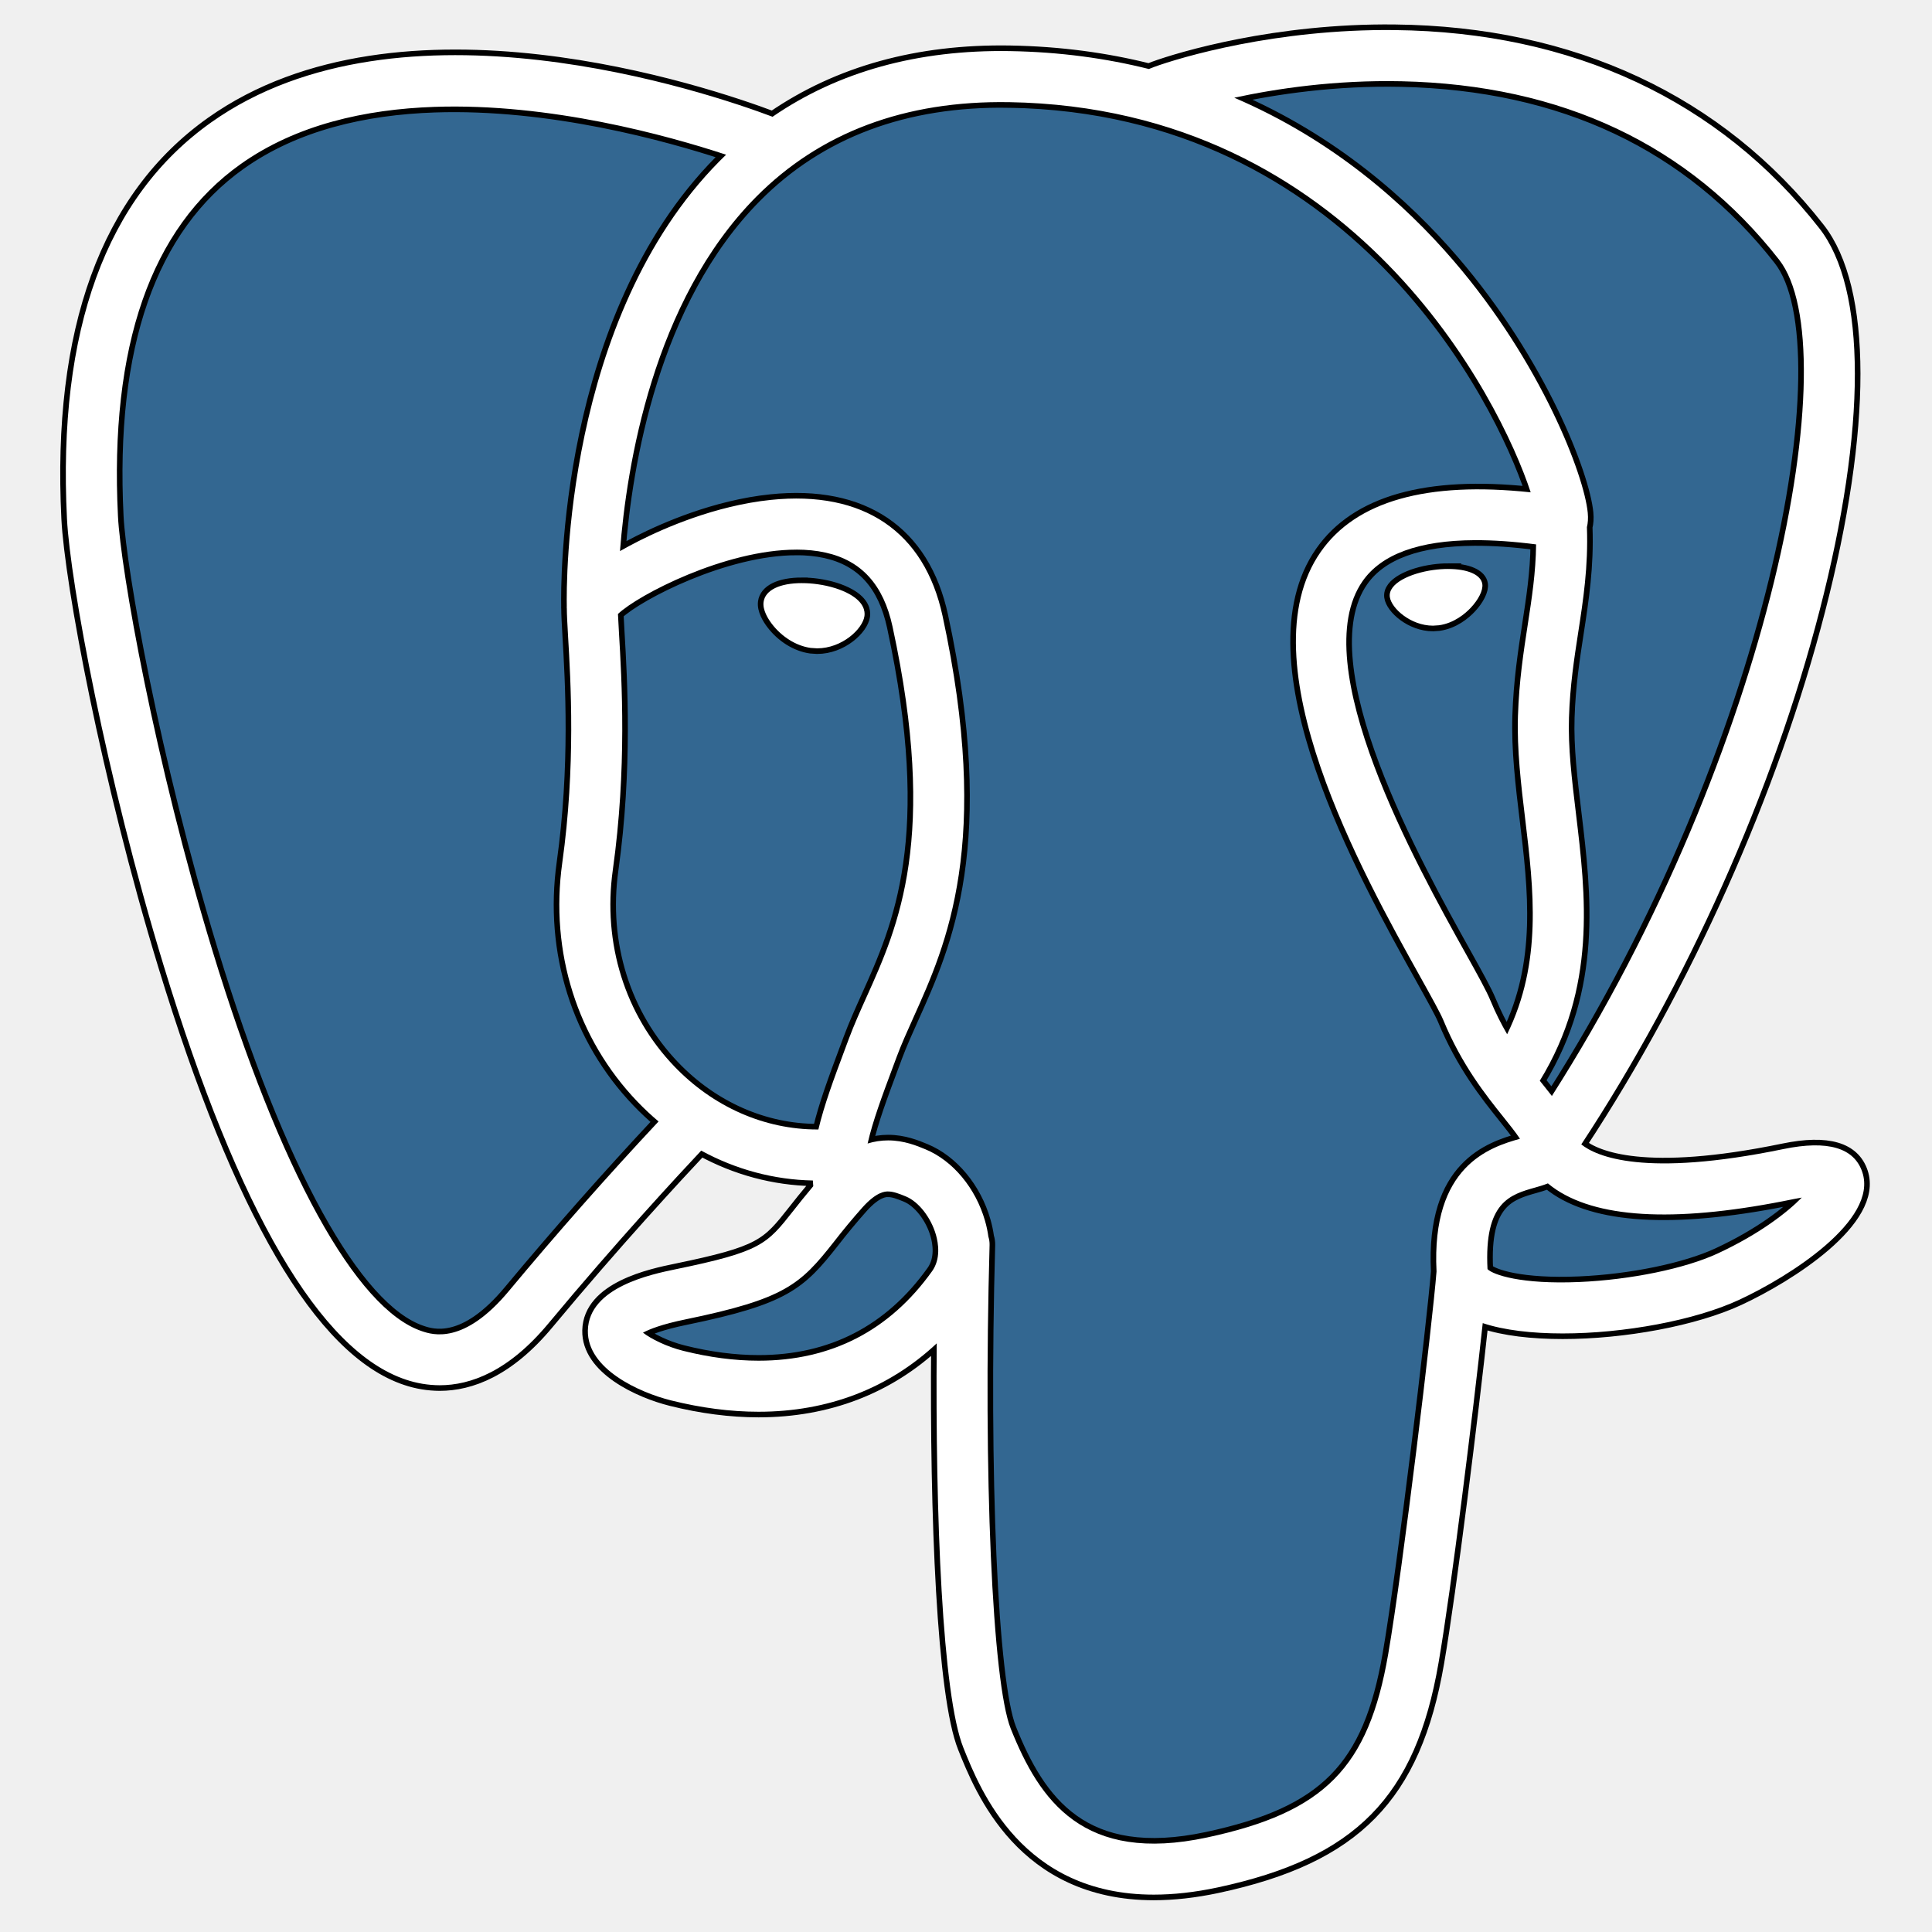
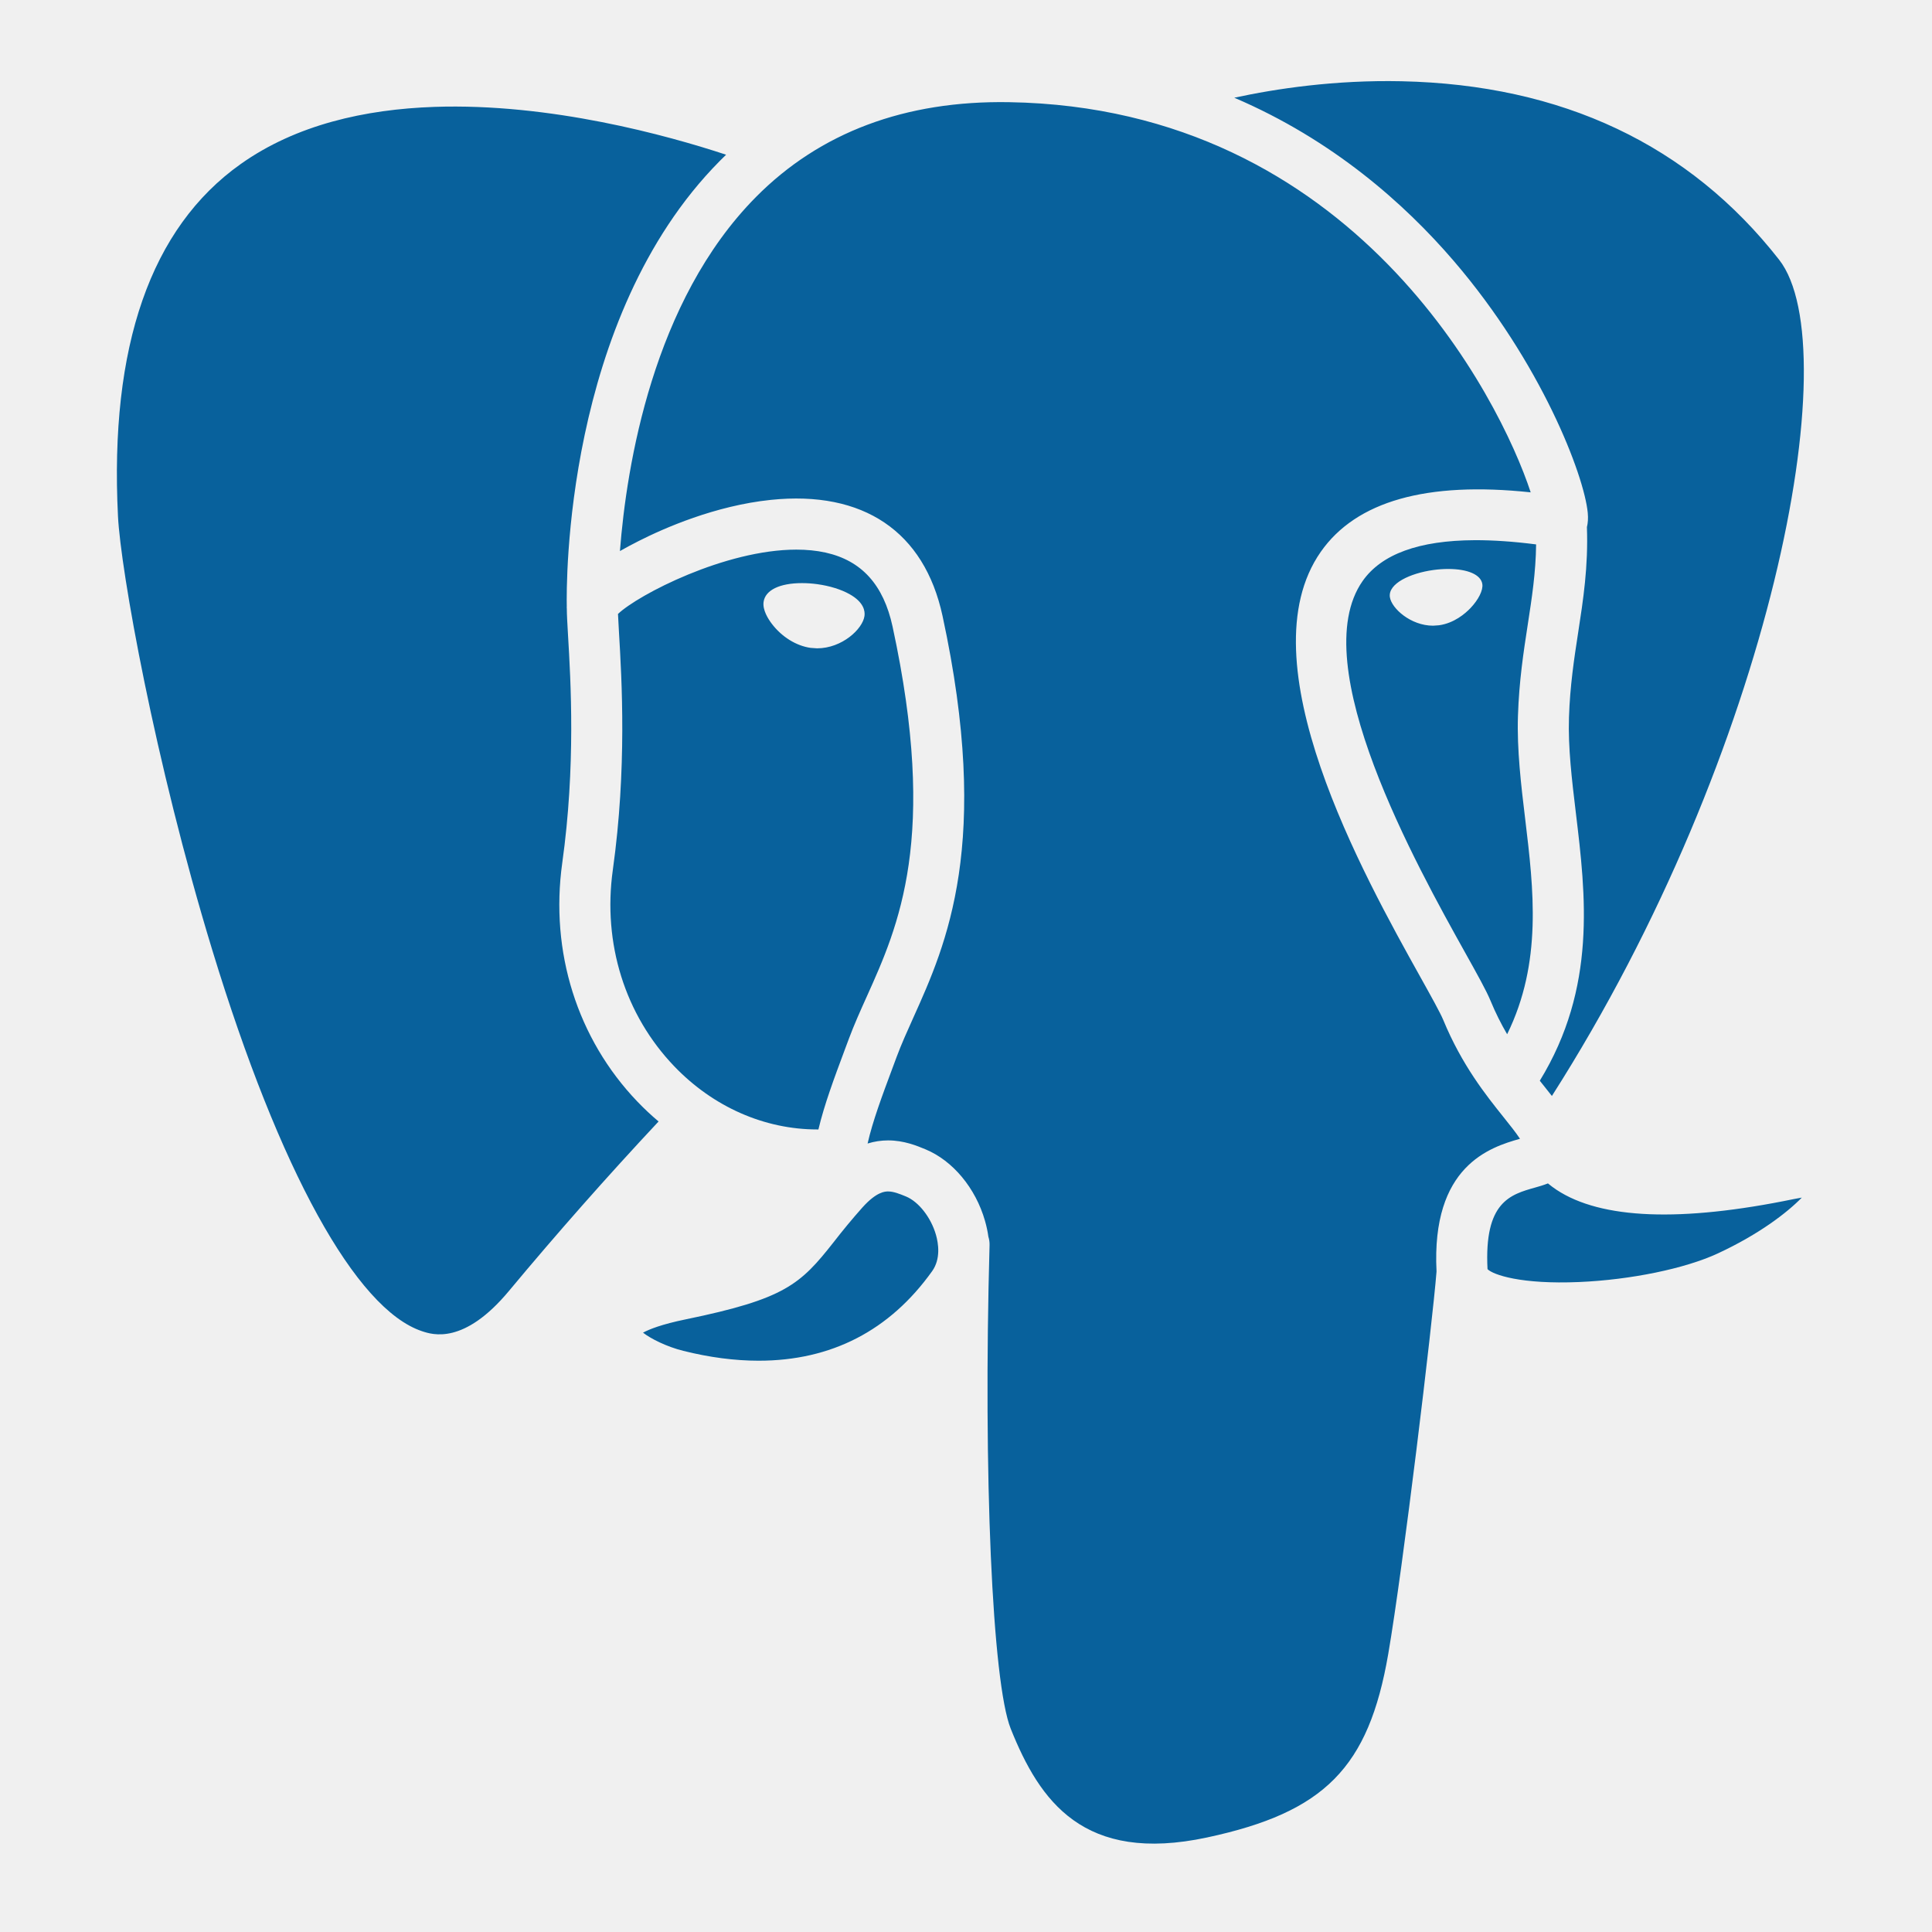
<svg xmlns="http://www.w3.org/2000/svg" viewBox="0 0 120.755 120.755" version="1.1" id="svg4" width="128" height="128">
  <defs id="defs4" />
-   <path d="m 89.969,88.226 c 0.785,-6.533 0.55,-7.492 5.416,-6.433 l 1.235,0.108 c 3.742,0.17 8.637,-0.602 11.513,-1.938 6.191,-2.873 9.861,-7.668 3.758,-6.409 -13.924,2.873 -14.881,-1.842 -14.881,-1.842 C 111.713,49.897 117.859,22.204 112.553,15.425 98.083,-3.064 73.036,5.679 72.617,5.905 l -0.134,0.025 c -2.751,-0.571 -5.83,-0.912 -9.289,-0.968 -6.301,-0.104 -11.082,1.652 -14.709,4.402 0,0 -44.683,-18.409 -42.604,23.151 0.442,8.841 12.672,66.898 27.26,49.362 5.332,-6.412 10.484,-11.834 10.484,-11.834 2.558,1.699 5.622,2.567 8.834,2.255 l 0.249,-0.212 c -0.078,0.796 -0.044,1.575 0.099,2.497 -3.757,4.199 -2.653,4.936 -10.166,6.482 -7.602,1.566 -3.136,4.355 -0.221,5.084 3.535,0.884 11.712,2.136 17.238,-5.598 l -0.22,0.882 c 1.474,1.18 1.375,8.477 1.583,13.69 0.209,5.214 0.558,10.079 1.621,12.948 1.063,2.868 2.317,10.256 12.191,8.14 8.252,-1.764 14.561,-4.309 15.136,-27.985" id="path1" style="display:inline;stroke:none;stroke-width:6;stroke-dasharray:none;stroke-opacity:1" />
-   <path fill="#336791" d="m 111.891,73.554 c -13.925,2.873 -14.882,-1.842 -14.882,-1.842 C 111.712,49.896 117.858,22.202 112.554,15.425 98.084,-3.063 73.035,5.68 72.617,5.907 l -0.135,0.024 c -2.751,-0.571 -5.83,-0.911 -9.291,-0.967 -6.301,-0.103 -11.08,1.652 -14.707,4.402 0,0 -44.684,-18.408 -42.606,23.151 0.442,8.842 12.672,66.899 27.26,49.363 5.332,-6.412 10.483,-11.834 10.483,-11.834 2.559,1.699 5.622,2.567 8.833,2.255 l 0.25,-0.212 c -0.078,0.796 -0.042,1.575 0.1,2.497 -3.758,4.199 -2.654,4.936 -10.167,6.482 -7.602,1.566 -3.136,4.355 -0.22,5.084 3.534,0.884 11.712,2.136 17.237,-5.598 l -0.221,0.882 c 1.473,1.18 2.507,7.672 2.334,13.557 -0.174,5.885 -0.29,9.926 0.871,13.082 1.16,3.156 2.316,10.256 12.192,8.14 8.252,-1.768 12.528,-6.351 13.124,-13.995 0.422,-5.435 1.377,-4.631 1.438,-9.49 l 0.767,-2.3 c 0.884,-7.367 0.14,-9.743 5.225,-8.638 l 1.235,0.108 c 3.742,0.17 8.639,-0.602 11.514,-1.938 6.19,-2.871 9.861,-7.667 3.758,-6.408 z" id="path3" style="display:inline" />
-   <path id="path6" style="display:inline;fill:#ffffff;fill-opacity:1;stroke:#000000;stroke-width:0.7;stroke-dasharray:none;stroke-opacity:1" d="m 87.178,1.88 c -7.429,-0.085 -13.427,1.713 -15.068,2.314 l -0.021,0.008 0.021,-0.006 c -0.128,0.047 -0.229,0.086 -0.303,0.117 C 69.159,3.65 66.268,3.246 63.121,3.194 57.366,3.1 52.394,4.478 48.287,7.298 44.243,5.776 25.048,-0.745 13.207,7.645 6.632,12.302 3.597,20.639 4.186,32.423 c 0.199,3.975 2.465,16.205 6.041,27.922 4.698,15.393 9.792,24.101 15.139,25.885 a 6.71,6.71 0 0 0 2.115,0.352 c 1.935,0 4.31,-0.875 6.787,-3.854 4.23,-5.089 8.178,-9.343 9.559,-10.811 2.16,1.177 4.544,1.822 6.979,1.867 a 8.218,8.218 0 0 0 0.025,0.357 c -0.493,0.583 -0.893,1.09 -1.234,1.523 -1.673,2.125 -2.023,2.567 -7.377,3.67 -1.482,0.305 -5.42,1.117 -5.477,3.824 -0.05,2.413 3.24,3.881 5.191,4.369 1.883,0.471 3.727,0.711 5.479,0.711 4.347,0 8.14,-1.466 11.135,-4.275 -0.093,10.843 0.356,22.001 1.664,25.271 1.067,2.666 3.674,9.186 11.906,9.186 1.208,-10e-4 2.537,-0.14 4,-0.453 8.609,-1.846 12.349,-5.65 13.795,-14.037 0.787,-4.56 2.141,-15.493 2.762,-21.232 1.334,0.446 3.09,0.646 4.996,0.646 3.832,0 8.262,-0.815 11.037,-2.105 3.097,-1.438 8.69,-4.956 7.693,-7.971 -0.507,-1.533 -2.165,-2.019 -4.93,-1.449 -8.698,1.795 -11.694,0.465 -12.637,-0.291 6.575,-9.991 11.983,-22.09 14.896,-33.373 2.945,-11.402 2.937,-20.108 -0.019,-23.887 C 107.461,6.281 98.286,1.998 87.178,1.88 Z m 0.418,3.199 c 10.039,0.217 17.98,3.968 23.604,11.154 4.324,5.526 -0.422,30.663 -14.203,52.268 -0.169,-0.218 -0.347,-0.44 -0.529,-0.668 -0.074,-0.093 -0.15,-0.187 -0.227,-0.283 3.567,-5.828 2.872,-11.609 2.256,-16.732 -0.253,-2.106 -0.493,-4.097 -0.432,-5.971 0.063,-1.985 0.325,-3.683 0.578,-5.326 0.312,-2.023 0.633,-4.109 0.543,-6.574 0.061,-0.247 0.086,-0.541 0.053,-0.891 -0.221,-2.348 -2.908,-9.383 -8.387,-15.76 C 87.793,12.735 83.304,8.741 77.145,6.108 79.751,5.544 83.434,4.989 87.596,5.079 Z M 63.067,6.385 c 21.593,0.354 30.694,18.565 32.605,24.387 -6.496,-0.695 -10.905,0.552 -13.119,3.717 -4.784,6.839 2.663,20.193 6.242,26.611 0.66,1.185 1.23,2.208 1.412,2.648 1.162,2.818 2.669,4.702 3.77,6.078 0.387,0.483 0.762,0.952 1.025,1.35 -1.877,0.53 -5.548,1.688 -5.215,8.295 -0.258,3.269 -2.091,18.521 -3.021,23.916 -1.225,7.101 -3.975,9.884 -11.318,11.459 -7.735,1.657 -10.469,-2.286 -12.273,-6.795 -1.156,-2.892 -1.725,-15.889 -1.324,-30.23 a 1.594,1.594 0 0 0 -0.074,-0.525 c -0.045,-0.327 -0.115,-0.658 -0.211,-0.992 -0.586,-2.047 -2.011,-3.759 -3.719,-4.467 -0.536,-0.223 -1.347,-0.559 -2.336,-0.559 -0.435,0 -0.863,0.065 -1.283,0.195 0.318,-1.404 0.914,-2.997 1.561,-4.73 l 0.256,-0.689 c 0.291,-0.783 0.656,-1.591 1.041,-2.447 2.069,-4.596 4.901,-10.889 1.824,-25.117 -1.14,-5.27 -4.948,-7.843 -10.725,-7.246 -3.487,0.361 -6.679,1.769 -8.271,2.576 -0.428,0.217 -0.814,0.425 -1.164,0.625 0.413,-5.332 2.056,-15.623 8.498,-22.129 4.002,-4.041 9.326,-6.038 15.82,-5.93 z m -35.918,0.295 c 7.23,-0.249 14.554,1.778 18.234,2.99 -0.136,0.131 -0.271,0.264 -0.404,0.398 -9.727,9.825 -9.58,26.528 -9.553,27.822 -1.29e-4,0.012 -0.002,0.029 -0.002,0.041 4.15e-4,0.019 -3.06e-4,0.042 0,0.053 a 1.596,1.596 0 0 0 0.004,0.035 c 0.002,0.395 0.03,0.928 0.074,1.682 0.17,2.863 0.486,8.192 -0.359,14.229 -0.778,5.559 0.935,10.999 4.699,14.926 0.422,0.44 0.863,0.854 1.32,1.238 a 245.272,245.272 0 0 0 -9.35,10.592 c -2.819,3.39 -4.79,2.734 -5.438,2.518 -4.129,-1.377 -8.904,-10.049 -13.098,-23.791 C 9.655,47.549 7.54,35.613 7.373,32.264 6.842,21.645 9.423,14.239 15.045,10.253 18.507,7.798 22.811,6.83 27.149,6.68 Z M 92.162,33.762 c 1.158,-0.006 2.441,0.083 3.848,0.264 -0.02,1.763 -0.266,3.349 -0.521,5.01 -0.267,1.737 -0.543,3.532 -0.613,5.709 -0.068,2.116 0.196,4.321 0.453,6.453 0.53,4.411 1.076,8.955 -1.129,13.445 -0.367,-0.631 -0.723,-1.328 -1.045,-2.109 -0.254,-0.614 -0.806,-1.61 -1.574,-2.986 -3.008,-5.395 -10.053,-18.028 -6.414,-23.229 1.179,-1.685 3.523,-2.54 6.996,-2.557 z m -42.391,0.59 c 0.634,-6.6e-5 1.248,0.058 1.826,0.186 2.253,0.499 3.624,2.012 4.189,4.627 2.855,13.201 0.376,18.707 -1.615,23.131 -0.408,0.906 -0.792,1.762 -1.121,2.646 l -0.256,0.686 c -0.66,1.769 -1.274,3.412 -1.643,4.967 h -0.066 c -3.296,0 -6.504,-1.403 -8.941,-3.945 -3.084,-3.216 -4.483,-7.69 -3.842,-12.275 0.888,-6.352 0.559,-11.887 0.383,-14.861 l -0.061,-1.139 c 1.268,-1.206 6.706,-4.021 11.146,-4.021 z m 40.74,1.209 c -0.301,0 -0.614,0.022 -0.93,0.066 -1.434,0.199 -2.828,0.842 -2.713,1.688 0.099,0.705 1.303,1.791 2.699,1.791 l 0.371,-0.025 c 0.947,-0.131 1.642,-0.731 1.973,-1.078 0.501,-0.528 0.791,-1.113 0.738,-1.492 -0.082,-0.586 -0.901,-0.949 -2.139,-0.949 z m -40.385,0.885 c -1.401,0 -2.299,0.442 -2.4,1.178 -0.071,0.502 0.287,1.064 0.506,1.354 0.623,0.826 1.534,1.393 2.434,1.518 l 0.406,0.027 c 1.555,0 2.847,-1.207 2.959,-2.02 0.041,-0.293 -0.026,-0.859 -0.936,-1.367 -0.525,-0.293 -1.236,-0.515 -2.002,-0.621 -0.328,-0.046 -0.654,-0.068 -0.967,-0.068 z m 46.623,37.52 a 6.162,6.162 0 0 0 0.541,0.402 c 2.786,1.839 7.773,2.032 14.826,0.576 l 0.5,-0.092 c -0.902,0.925 -2.643,2.28 -5.252,3.492 -2.04,0.947 -5.44,1.647 -8.664,1.785 -3.626,0.156 -5.377,-0.452 -5.727,-0.805 -0.218,-4.203 1.416,-4.662 2.996,-5.105 0.199,-0.056 0.477,-0.135 0.779,-0.254 z m -41.238,0.504 c 0.328,0 0.685,0.136 1.115,0.314 0.793,0.329 1.563,1.313 1.873,2.396 0.148,0.517 0.313,1.499 -0.24,2.273 -2.651,3.712 -6.3,5.594 -10.846,5.594 -1.492,0 -3.074,-0.207 -4.705,-0.615 -1.073,-0.268 -2.039,-0.765 -2.52,-1.137 0.385,-0.209 1.161,-0.524 2.674,-0.834 6.2,-1.277 7.156,-2.176 9.24,-4.822 a 41.146,41.146 0 0 1 1.793,-2.162 c 0.902,-1.009 1.439,-1.008 1.615,-1.008 z" />
-   <path id="path4" style="display:inline;fill:#ffffff;fill-opacity:1;stroke:none;stroke-opacity:1" d="m 87.178,1.88 c -7.429,-0.085 -13.427,1.713 -15.068,2.314 l -0.021,0.008 0.021,-0.006 c -0.128,0.047 -0.229,0.086 -0.303,0.117 C 69.159,3.65 66.268,3.246 63.121,3.194 57.366,3.1 52.394,4.478 48.287,7.298 44.243,5.776 25.048,-0.745 13.207,7.645 6.632,12.302 3.597,20.639 4.186,32.423 c 0.199,3.975 2.465,16.205 6.041,27.922 4.698,15.393 9.792,24.101 15.139,25.885 a 6.71,6.71 0 0 0 2.115,0.352 c 1.935,0 4.31,-0.875 6.787,-3.854 4.23,-5.089 8.178,-9.343 9.559,-10.811 2.16,1.177 4.544,1.822 6.979,1.867 a 8.218,8.218 0 0 0 0.025,0.357 c -0.493,0.583 -0.893,1.09 -1.234,1.523 -1.673,2.125 -2.023,2.567 -7.377,3.67 -1.482,0.305 -5.42,1.117 -5.477,3.824 -0.05,2.413 3.24,3.881 5.191,4.369 1.883,0.471 3.727,0.711 5.479,0.711 4.347,0 8.14,-1.466 11.135,-4.275 -0.093,10.843 0.356,22.001 1.664,25.271 1.067,2.666 3.674,9.186 11.906,9.186 1.208,-10e-4 2.537,-0.14 4,-0.453 8.609,-1.846 12.349,-5.65 13.795,-14.037 0.787,-4.56 2.141,-15.493 2.762,-21.232 1.334,0.446 3.09,0.646 4.996,0.646 3.832,0 8.262,-0.815 11.037,-2.105 3.097,-1.438 8.69,-4.956 7.693,-7.971 -0.507,-1.533 -2.165,-2.019 -4.93,-1.449 -8.698,1.795 -11.694,0.465 -12.637,-0.291 6.575,-9.991 11.983,-22.09 14.896,-33.373 2.945,-11.402 2.937,-20.108 -0.019,-23.887 C 107.461,6.281 98.286,1.998 87.178,1.88 Z m 0.418,3.199 c 10.039,0.217 17.98,3.968 23.604,11.154 4.324,5.526 -0.422,30.663 -14.203,52.268 -0.169,-0.218 -0.347,-0.44 -0.529,-0.668 -0.074,-0.093 -0.15,-0.187 -0.227,-0.283 3.567,-5.828 2.872,-11.609 2.256,-16.732 -0.253,-2.106 -0.493,-4.097 -0.432,-5.971 0.063,-1.985 0.325,-3.683 0.578,-5.326 0.312,-2.023 0.633,-4.109 0.543,-6.574 0.061,-0.247 0.086,-0.541 0.053,-0.891 -0.221,-2.348 -2.908,-9.383 -8.387,-15.76 C 87.793,12.735 83.304,8.741 77.145,6.108 79.751,5.544 83.434,4.989 87.596,5.079 Z M 63.067,6.385 c 21.593,0.354 30.694,18.565 32.605,24.387 -6.496,-0.695 -10.905,0.552 -13.119,3.717 -4.784,6.839 2.663,20.193 6.242,26.611 0.66,1.185 1.23,2.208 1.412,2.648 1.162,2.818 2.669,4.702 3.77,6.078 0.387,0.483 0.762,0.952 1.025,1.35 -1.877,0.53 -5.548,1.688 -5.215,8.295 -0.258,3.269 -2.091,18.521 -3.021,23.916 -1.225,7.101 -3.975,9.884 -11.318,11.459 -7.735,1.657 -10.469,-2.286 -12.273,-6.795 -1.156,-2.892 -1.725,-15.889 -1.324,-30.23 a 1.594,1.594 0 0 0 -0.074,-0.525 c -0.045,-0.327 -0.115,-0.658 -0.211,-0.992 -0.586,-2.047 -2.011,-3.759 -3.719,-4.467 -0.536,-0.223 -1.347,-0.559 -2.336,-0.559 -0.435,0 -0.863,0.065 -1.283,0.195 0.318,-1.404 0.914,-2.997 1.561,-4.73 l 0.256,-0.689 c 0.291,-0.783 0.656,-1.591 1.041,-2.447 2.069,-4.596 4.901,-10.889 1.824,-25.117 -1.14,-5.27 -4.948,-7.843 -10.725,-7.246 -3.487,0.361 -6.679,1.769 -8.271,2.576 -0.428,0.217 -0.814,0.425 -1.164,0.625 0.413,-5.332 2.056,-15.623 8.498,-22.129 4.002,-4.041 9.326,-6.038 15.82,-5.93 z m -35.918,0.295 c 7.23,-0.249 14.554,1.778 18.234,2.99 -0.136,0.131 -0.271,0.264 -0.404,0.398 -9.727,9.825 -9.58,26.528 -9.553,27.822 -1.29e-4,0.012 -0.002,0.029 -0.002,0.041 4.15e-4,0.019 -3.06e-4,0.042 0,0.053 a 1.596,1.596 0 0 0 0.004,0.035 c 0.002,0.395 0.03,0.928 0.074,1.682 0.17,2.863 0.486,8.192 -0.359,14.229 -0.778,5.559 0.935,10.999 4.699,14.926 0.422,0.44 0.863,0.854 1.32,1.238 a 245.272,245.272 0 0 0 -9.35,10.592 c -2.819,3.39 -4.79,2.734 -5.438,2.518 -4.129,-1.377 -8.904,-10.049 -13.098,-23.791 C 9.655,47.549 7.54,35.613 7.373,32.264 6.842,21.645 9.423,14.239 15.045,10.253 18.507,7.798 22.811,6.83 27.149,6.68 Z M 92.162,33.762 c 1.158,-0.006 2.441,0.083 3.848,0.264 -0.02,1.763 -0.266,3.349 -0.521,5.01 -0.267,1.737 -0.543,3.532 -0.613,5.709 -0.068,2.116 0.196,4.321 0.453,6.453 0.53,4.411 1.076,8.955 -1.129,13.445 -0.367,-0.631 -0.723,-1.328 -1.045,-2.109 -0.254,-0.614 -0.806,-1.61 -1.574,-2.986 -3.008,-5.395 -10.053,-18.028 -6.414,-23.229 1.179,-1.685 3.523,-2.54 6.996,-2.557 z m -42.391,0.59 c 0.634,-6.6e-5 1.248,0.058 1.826,0.186 2.253,0.499 3.624,2.012 4.189,4.627 2.855,13.201 0.376,18.707 -1.615,23.131 -0.408,0.906 -0.792,1.762 -1.121,2.646 l -0.256,0.686 c -0.66,1.769 -1.274,3.412 -1.643,4.967 h -0.066 c -3.296,0 -6.504,-1.403 -8.941,-3.945 -3.084,-3.216 -4.483,-7.69 -3.842,-12.275 0.888,-6.352 0.559,-11.887 0.383,-14.861 l -0.061,-1.139 c 1.268,-1.206 6.706,-4.021 11.146,-4.021 z m 40.74,1.209 c -0.301,0 -0.614,0.022 -0.93,0.066 -1.434,0.199 -2.828,0.842 -2.713,1.688 0.099,0.705 1.303,1.791 2.699,1.791 l 0.371,-0.025 c 0.947,-0.131 1.642,-0.731 1.973,-1.078 0.501,-0.528 0.791,-1.113 0.738,-1.492 -0.082,-0.586 -0.901,-0.949 -2.139,-0.949 z m -40.385,0.885 c -1.401,0 -2.299,0.442 -2.4,1.178 -0.071,0.502 0.287,1.064 0.506,1.354 0.623,0.826 1.534,1.393 2.434,1.518 l 0.406,0.027 c 1.555,0 2.847,-1.207 2.959,-2.02 0.041,-0.293 -0.026,-0.859 -0.936,-1.367 -0.525,-0.293 -1.236,-0.515 -2.002,-0.621 -0.328,-0.046 -0.654,-0.068 -0.967,-0.068 z m 46.623,37.52 a 6.162,6.162 0 0 0 0.541,0.402 c 2.786,1.839 7.773,2.032 14.826,0.576 l 0.5,-0.092 c -0.902,0.925 -2.643,2.28 -5.252,3.492 -2.04,0.947 -5.44,1.647 -8.664,1.785 -3.626,0.156 -5.377,-0.452 -5.727,-0.805 -0.218,-4.203 1.416,-4.662 2.996,-5.105 0.199,-0.056 0.477,-0.135 0.779,-0.254 z m -41.238,0.504 c 0.328,0 0.685,0.136 1.115,0.314 0.793,0.329 1.563,1.313 1.873,2.396 0.148,0.517 0.313,1.499 -0.24,2.273 -2.651,3.712 -6.3,5.594 -10.846,5.594 -1.492,0 -3.074,-0.207 -4.705,-0.615 -1.073,-0.268 -2.039,-0.765 -2.52,-1.137 0.385,-0.209 1.161,-0.524 2.674,-0.834 6.2,-1.277 7.156,-2.176 9.24,-4.822 a 41.146,41.146 0 0 1 1.793,-2.162 c 0.902,-1.009 1.439,-1.008 1.615,-1.008 z" />
+   <path id="path3" style="display:inline;fill:#08619c;fill-opacity:1" d="M 87.596 5.078 C 83.434 4.989 79.751 5.544 77.145 6.108 C 83.304 8.741 87.793 12.735 90.852 16.296 C 96.331 22.673 99.018 29.707 99.239 32.055 C 99.272 32.405 99.247 32.699 99.186 32.945 C 99.276 35.411 98.954 37.497 98.642 39.519 C 98.389 41.162 98.128 42.861 98.065 44.846 C 98.004 46.72 98.243 48.71 98.496 50.816 C 99.113 55.939 99.808 61.721 96.241 67.549 C 96.318 67.645 96.393 67.739 96.468 67.832 C 96.65 68.06 96.827 68.283 96.997 68.501 C 110.778 46.897 115.523 21.759 111.199 16.233 C 105.575 9.047 97.635 5.295 87.596 5.078 z M 63.068 6.386 C 56.574 6.278 51.249 8.275 47.247 12.316 C 40.805 18.821 39.16 29.111 38.747 34.443 C 39.097 34.243 39.484 34.035 39.912 33.819 C 41.504 33.012 44.696 31.604 48.183 31.243 C 53.96 30.646 57.769 33.219 58.909 38.489 C 61.986 52.717 59.154 59.01 57.085 63.606 C 56.7 64.462 56.335 65.271 56.044 66.054 L 55.788 66.743 C 55.141 68.477 54.545 70.069 54.227 71.473 C 54.647 71.343 55.074 71.278 55.509 71.278 C 56.498 71.278 57.31 71.613 57.846 71.836 C 59.554 72.544 60.978 74.256 61.564 76.303 C 61.66 76.637 61.731 76.968 61.776 77.296 A 1.594 1.594 0 0 1 61.85 77.821 C 61.449 92.162 62.018 105.16 63.174 108.052 C 64.978 112.561 67.713 116.503 75.448 114.846 C 82.791 113.271 85.542 110.488 86.767 103.387 C 87.697 97.991 89.528 82.741 89.787 79.472 C 89.454 72.865 93.126 71.707 95.003 71.177 C 94.74 70.779 94.364 70.309 93.977 69.826 C 92.876 68.45 91.369 66.567 90.207 63.749 C 90.025 63.309 89.455 62.285 88.795 61.1 C 85.216 54.682 77.769 41.328 82.553 34.489 C 84.767 31.324 89.176 30.078 95.672 30.773 C 93.761 24.951 84.661 6.74 63.068 6.386 z M 27.148 6.681 C 22.811 6.831 18.507 7.797 15.045 10.252 C 9.423 14.238 6.843 21.646 7.374 32.265 C 7.541 35.614 9.656 47.55 13.278 59.414 C 17.472 73.156 22.246 81.826 26.375 83.203 C 27.023 83.419 28.993 84.076 31.812 80.686 A 245.272 245.272 0 0 1 41.163 70.095 C 40.706 69.711 40.264 69.297 39.842 68.857 C 36.078 64.93 34.365 59.489 35.143 53.93 C 35.988 47.893 35.673 42.565 35.503 39.702 C 35.458 38.948 35.429 38.414 35.427 38.02 A 1.596 1.596 0 0 1 35.423 37.985 C 35.423 37.973 35.424 37.952 35.423 37.933 C 35.424 37.921 35.425 37.903 35.425 37.891 C 35.398 36.596 35.252 19.894 44.979 10.07 C 45.113 9.935 45.247 9.801 45.383 9.67 C 41.703 8.457 34.378 6.432 27.148 6.681 z M 92.162 33.763 C 88.689 33.78 86.344 34.634 85.165 36.319 C 81.526 41.52 88.571 54.153 91.579 59.548 C 92.347 60.924 92.901 61.919 93.155 62.533 C 93.477 63.315 93.832 64.012 94.2 64.643 C 96.404 60.152 95.859 55.609 95.329 51.198 C 95.072 49.066 94.808 46.861 94.876 44.745 C 94.946 42.568 95.222 40.774 95.489 39.037 C 95.745 37.376 95.991 35.79 96.011 34.027 C 94.604 33.846 93.319 33.758 92.162 33.763 z M 49.772 34.353 C 45.331 34.353 39.894 37.168 38.626 38.373 L 38.687 39.512 C 38.863 42.486 39.191 48.022 38.303 54.374 C 37.662 58.959 39.061 63.433 42.145 66.649 C 44.582 69.191 47.789 70.594 51.085 70.594 L 51.153 70.594 C 51.522 69.039 52.135 67.396 52.795 65.627 L 53.051 64.941 C 53.38 64.057 53.764 63.201 54.172 62.295 C 56.163 57.871 58.643 52.365 55.788 39.164 C 55.223 36.549 53.851 35.036 51.598 34.537 C 51.019 34.409 50.406 34.353 49.772 34.353 z M 90.513 35.562 C 91.751 35.562 92.568 35.925 92.65 36.511 C 92.703 36.89 92.414 37.475 91.913 38.003 C 91.582 38.35 90.887 38.95 89.94 39.081 L 89.569 39.107 C 88.173 39.107 86.969 38.021 86.87 37.316 C 86.755 36.47 88.148 35.827 89.582 35.628 C 89.898 35.584 90.212 35.562 90.513 35.562 z M 50.127 36.446 C 50.44 36.446 50.766 36.468 51.094 36.514 C 51.86 36.62 52.571 36.842 53.096 37.135 C 54.006 37.643 54.073 38.209 54.032 38.502 C 53.92 39.315 52.627 40.522 51.072 40.522 L 50.667 40.494 C 49.767 40.369 48.856 39.804 48.233 38.978 C 48.014 38.688 47.655 38.125 47.726 37.623 C 47.827 36.887 48.726 36.446 50.127 36.446 z M 96.75 73.966 C 96.448 74.085 96.169 74.163 95.97 74.219 C 94.39 74.662 92.756 75.122 92.974 79.325 C 93.324 79.678 95.075 80.286 98.701 80.13 C 101.925 79.992 105.325 79.291 107.365 78.344 C 109.974 77.132 111.716 75.778 112.618 74.853 L 112.117 74.945 C 105.064 76.401 100.077 76.207 97.291 74.368 A 6.162 6.162 0 0 1 96.75 73.966 z M 55.511 74.469 C 55.335 74.469 54.799 74.468 53.897 75.477 A 41.146 41.146 0 0 0 52.104 77.639 C 50.02 80.285 49.064 81.185 42.864 82.462 C 41.351 82.772 40.575 83.086 40.19 83.295 C 40.671 83.667 41.636 84.164 42.709 84.432 C 44.34 84.84 45.923 85.048 47.415 85.048 C 51.961 85.048 55.609 83.165 58.26 79.453 C 58.813 78.679 58.648 77.697 58.5 77.18 C 58.19 76.097 57.421 75.113 56.628 74.784 C 56.198 74.606 55.839 74.469 55.511 74.469 z " />
</svg>
